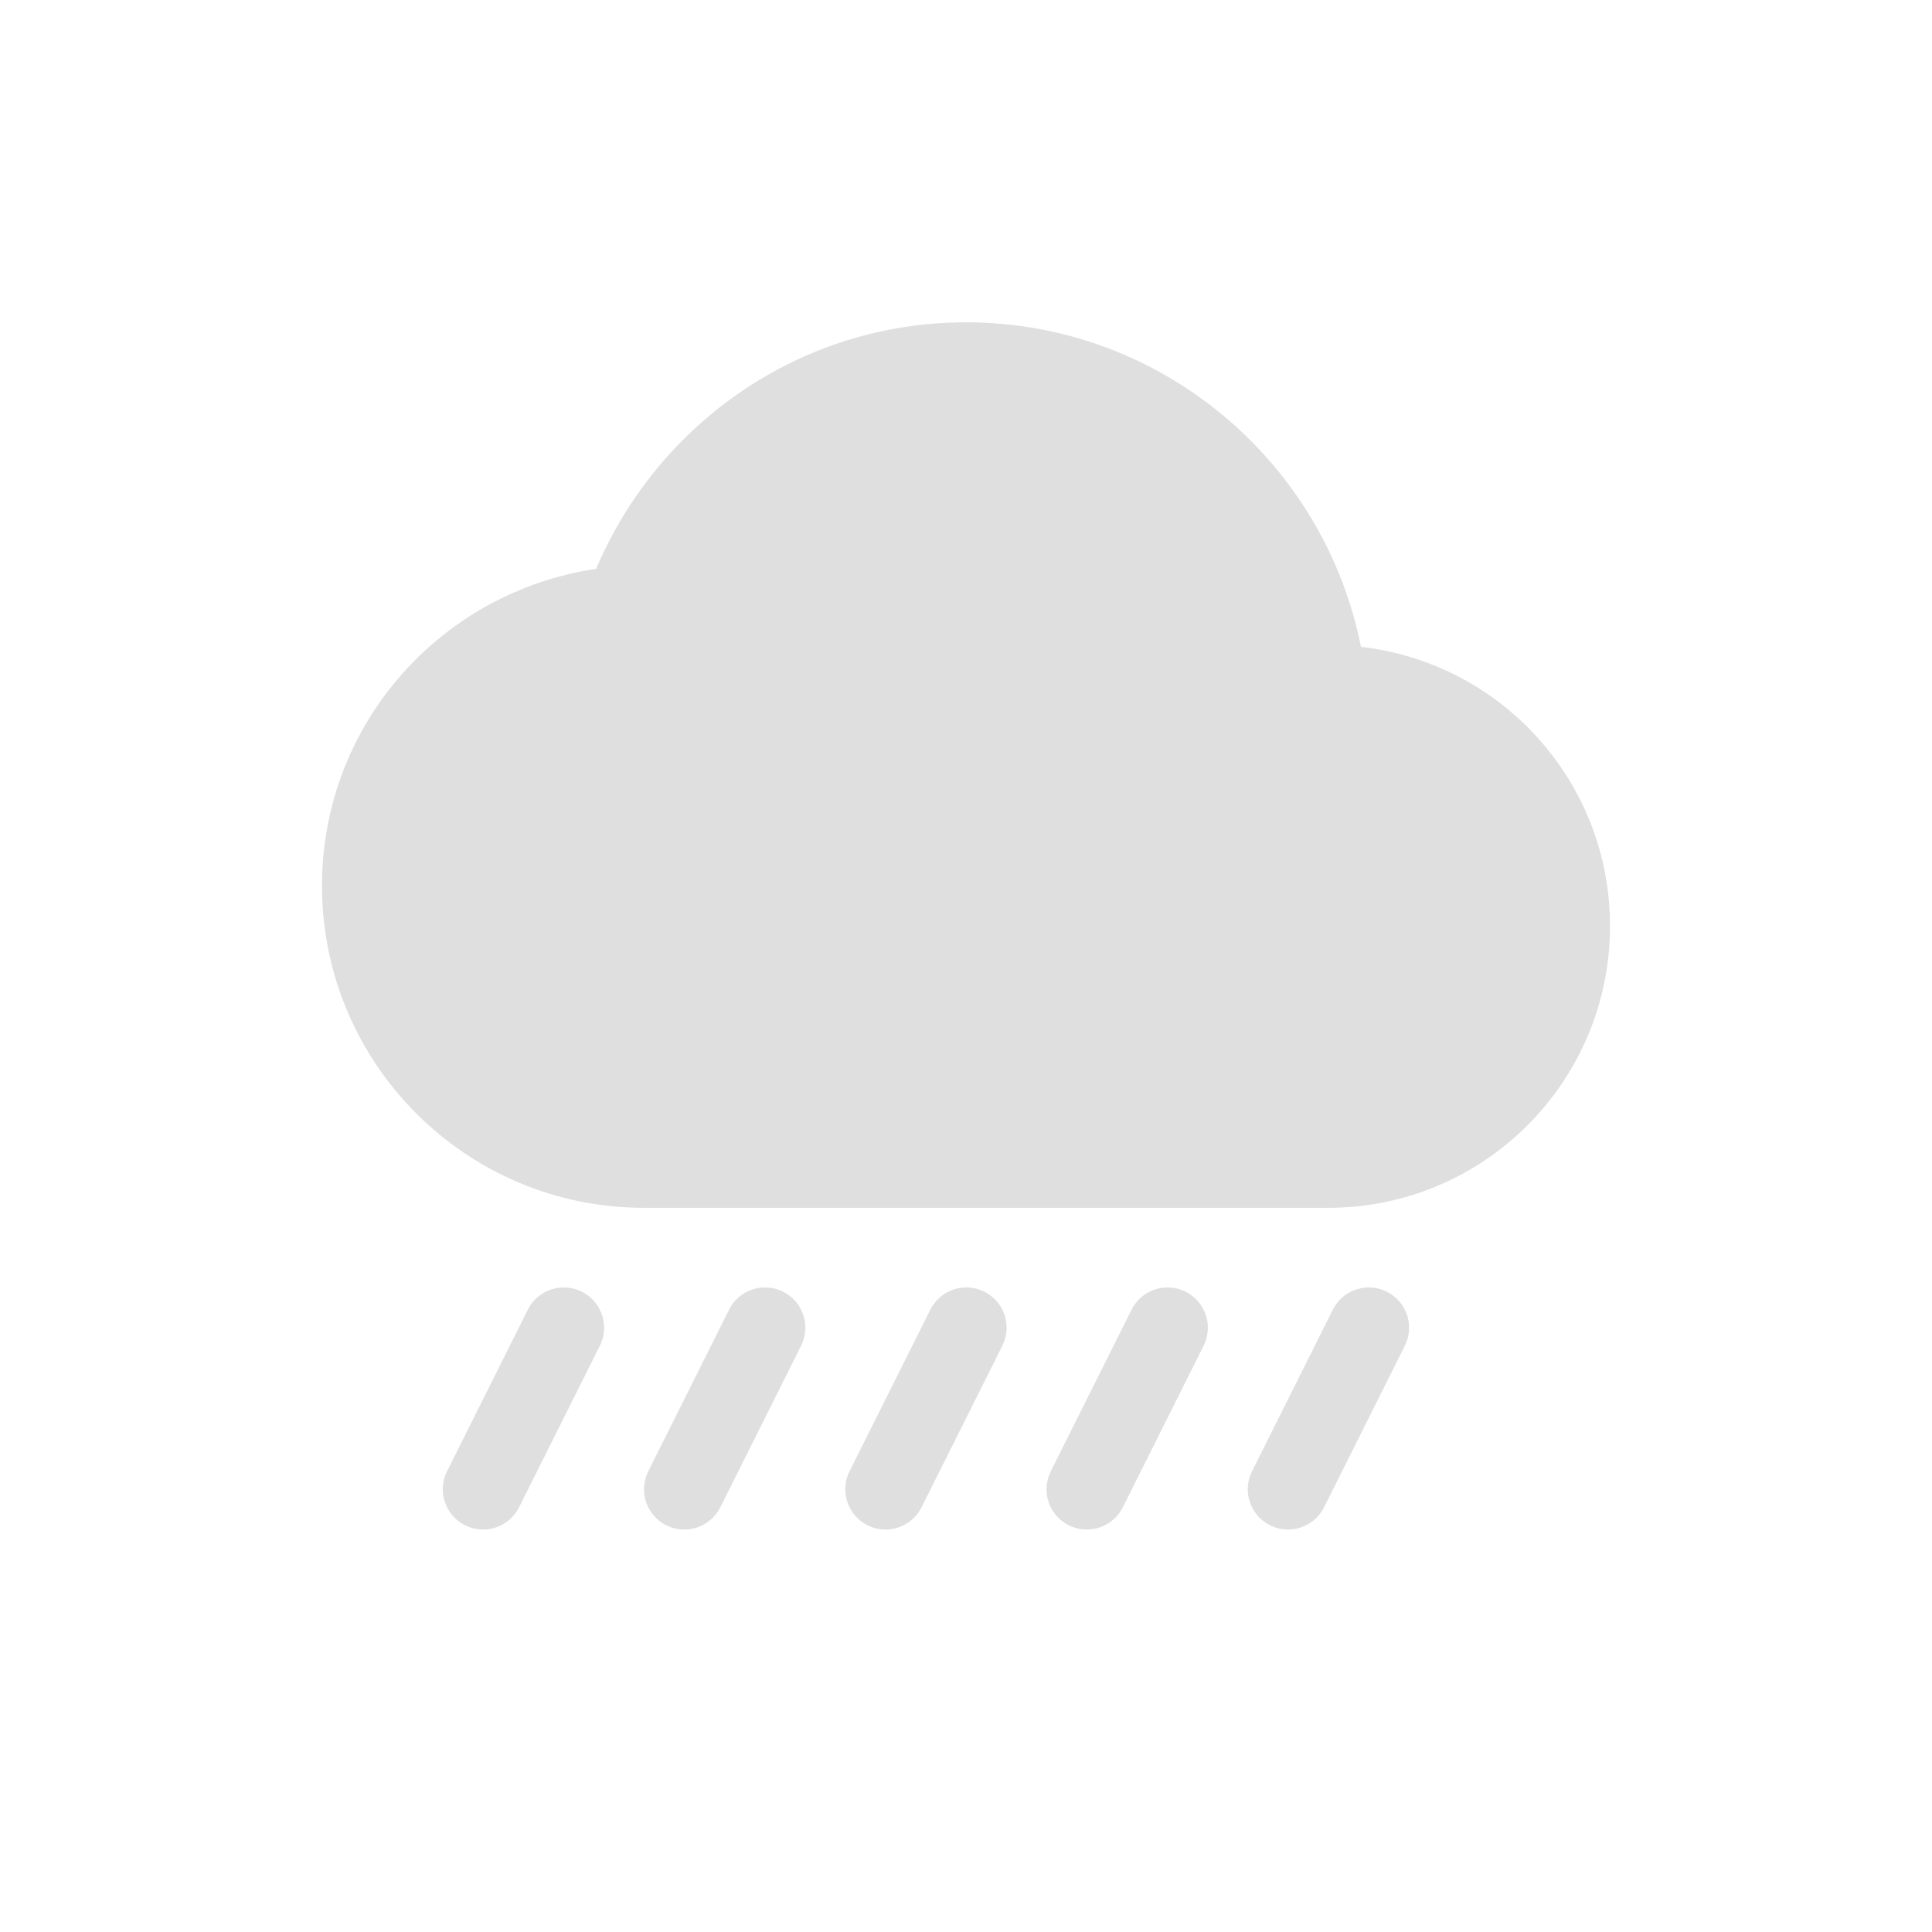
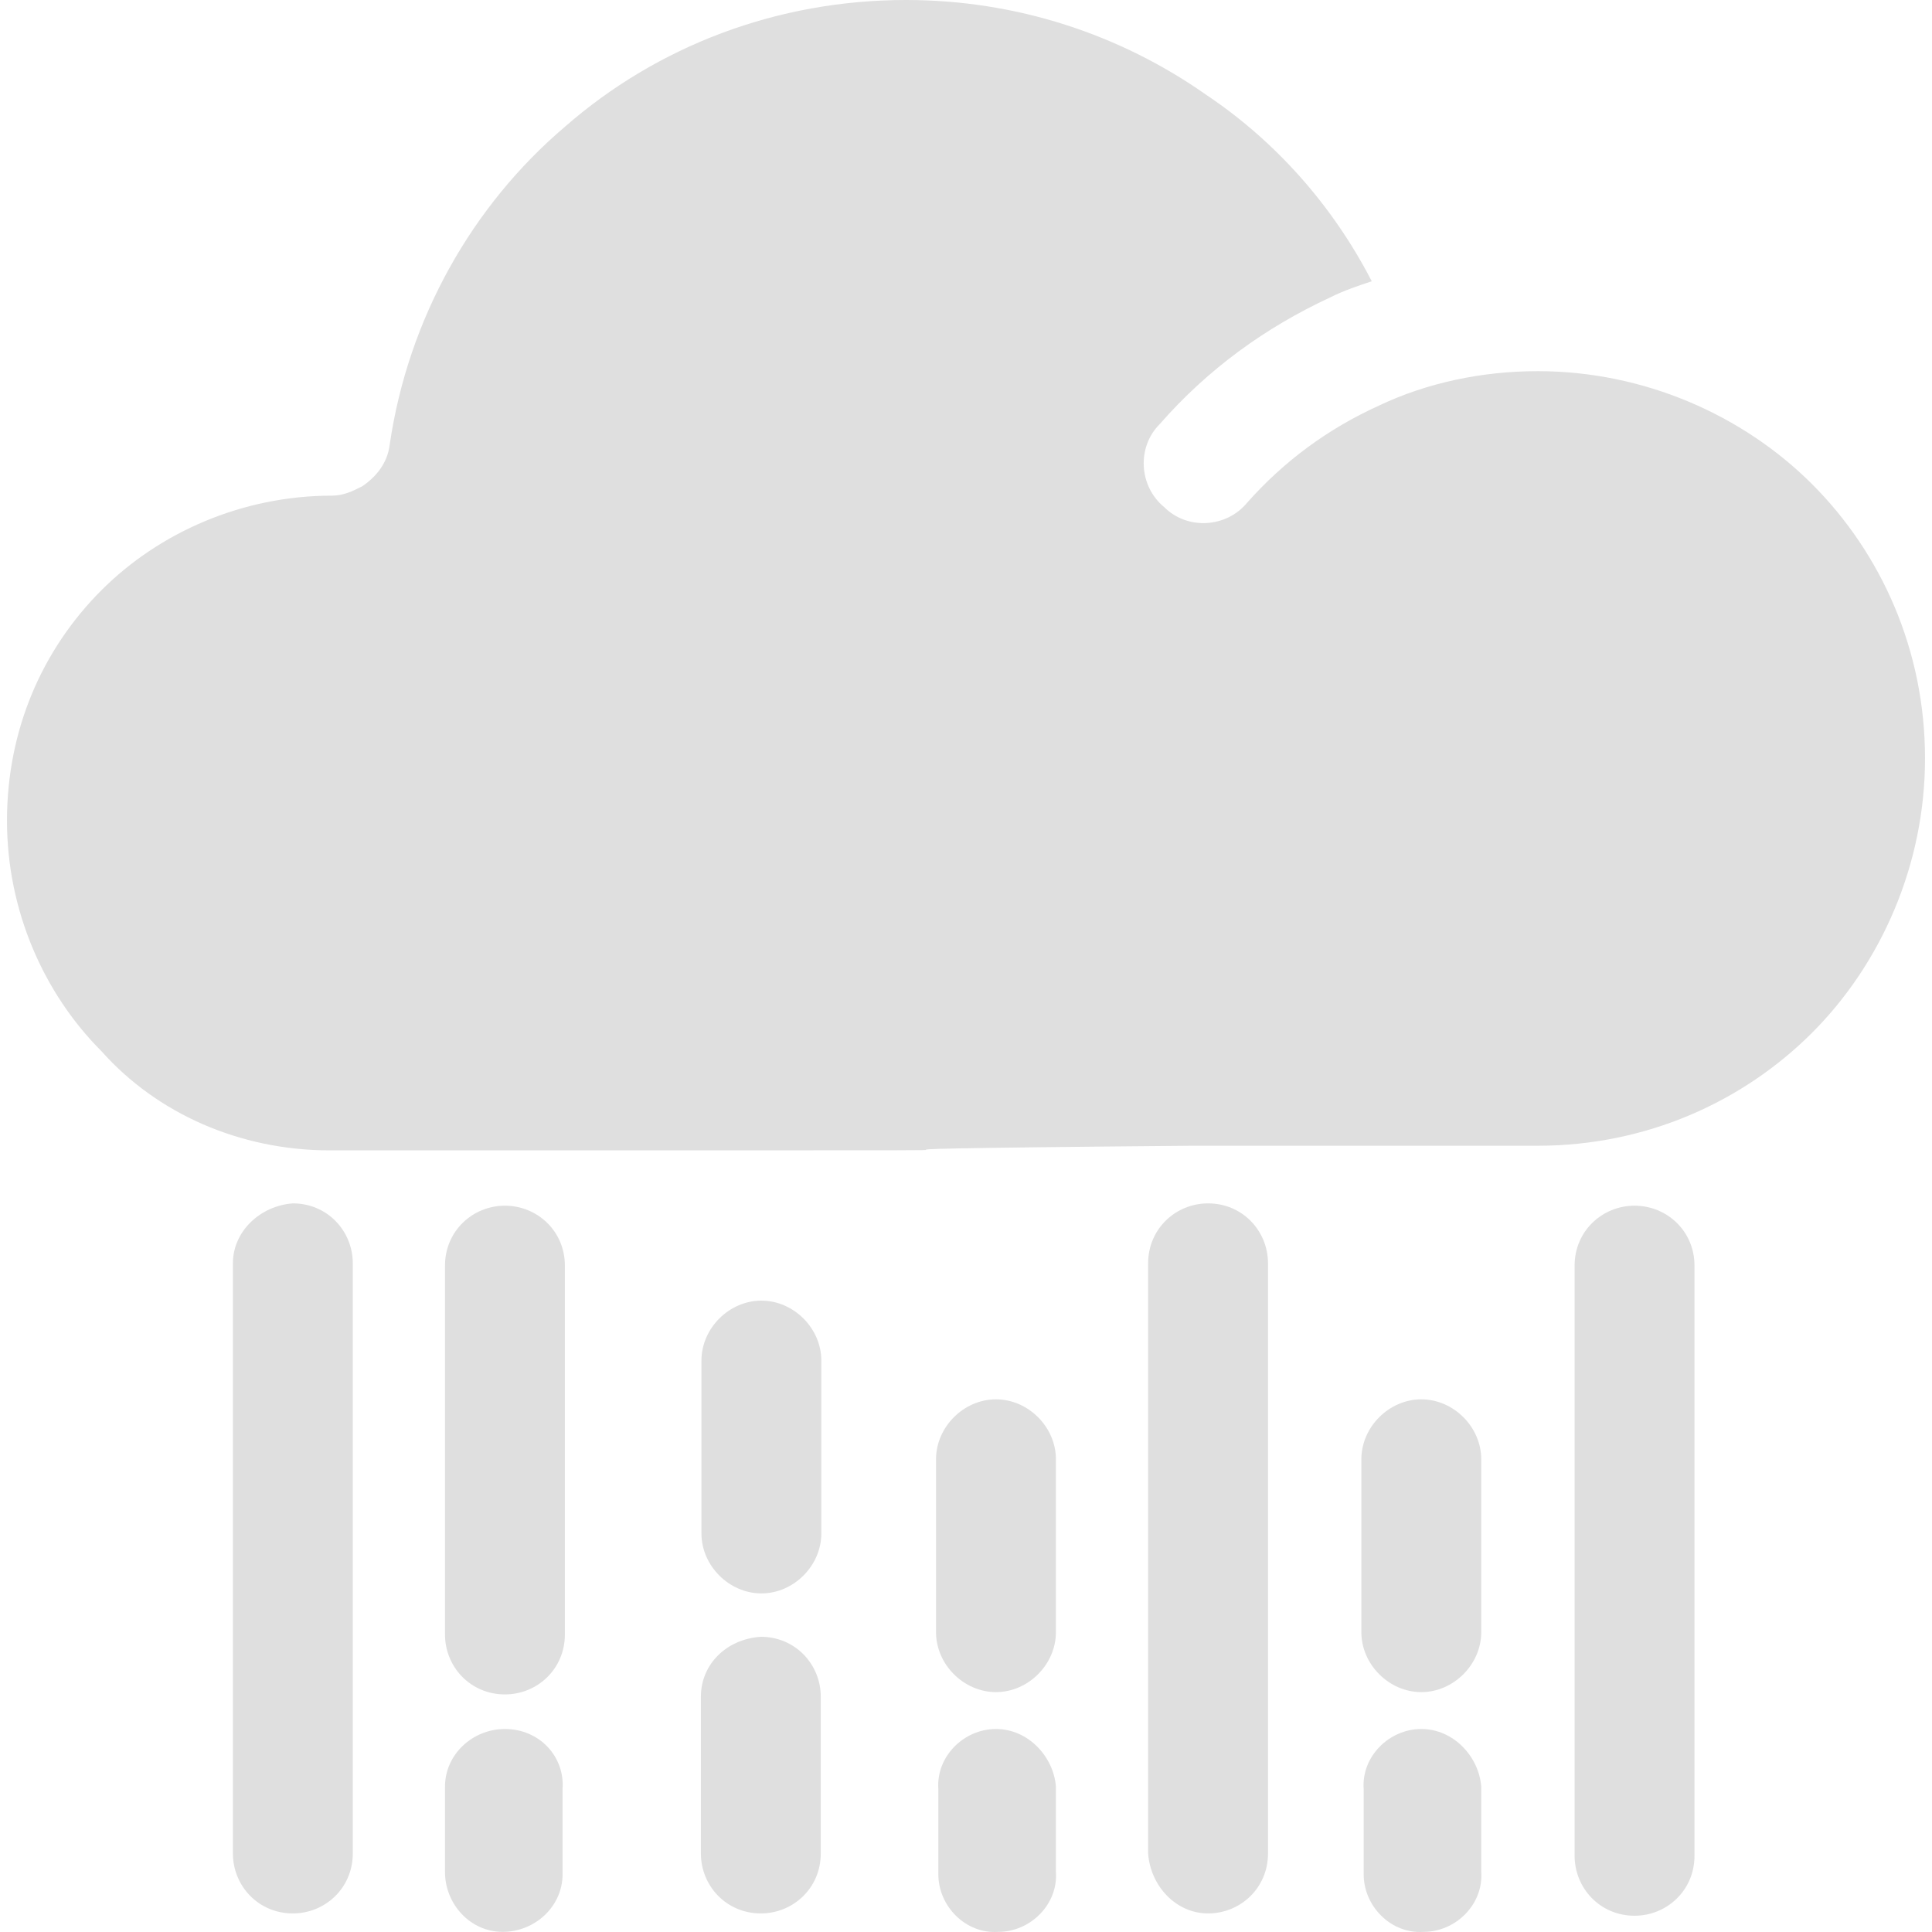
- <svg xmlns="http://www.w3.org/2000/svg" width="24" height="24" version="1.1">
-   <defs>
-     <style id="current-color-scheme" type="text/css">
-    .ColorScheme-Text { color:#dfdfdf; } .ColorScheme-Highlight { color:#4285f4; }
-   </style>
-   </defs>
-   <g transform="translate(-128,-680.29)">
-     <path style="fill:currentColor" class="ColorScheme-Text" d="m 11,3.004 c -2.071,0 -3.835,1.268 -4.594,3.062 C 4.478,6.353 3,7.996 3,10.004 c 0,2.209 1.791,4 4,4 l 8.5,0 c 1.933,0 3.5,-1.567 3.5,-3.5 C 19,8.707 17.649,7.235 15.906,7.035 15.452,4.742 13.427,3.004 11,3.004 Z M 5.979,14.994 a 0.5,0.5 0 0 0 -0.426,0.283 l -1,2 a 0.5,0.5 0 1 0 0.895,0.447 l 1,-2 a 0.5,0.5 0 0 0 -0.469,-0.73 z m 2.5,0 a 0.5,0.5 0 0 0 -0.426,0.283 l -1,2 a 0.5,0.5 0 1 0 0.895,0.447 l 1,-2 a 0.5,0.5 0 0 0 -0.469,-0.73 z m 2.5,0 a 0.5,0.5 0 0 0 -0.426,0.283 l -1,2 a 0.5,0.5 0 1 0 0.895,0.447 l 1,-2 a 0.5,0.5 0 0 0 -0.469,-0.73 z m 2.5,0 a 0.5,0.5 0 0 0 -0.426,0.283 l -1,2 a 0.5,0.5 0 1 0 0.895,0.447 l 1,-2 a 0.5,0.5 0 0 0 -0.469,-0.73 z m 2.5,0 a 0.5,0.5 0 0 0 -0.426,0.283 l -1,2 a 0.5,0.5 0 1 0 0.895,0.447 l 1,-2 a 0.5,0.5 0 0 0 -0.469,-0.73 z" transform="translate(129,681.2899)" />
+ <svg xmlns="http://www.w3.org/2000/svg" xml:space="preserve" style="enable-background:new 0 0 335.223 335.223;" viewBox="0 0 335.223 335.223" y="0px" x="0px" id="Capa_1" version="1.1">
+   <defs id="defs107" />
+   <g id="g6">
+     <g id="g4">
+       <path id="path2" style="fill:#dfdfdf;fill-opacity:1" d="M172.812,242.8c-5.6,0-10.4,4.8-10.4,10.4v30c0,5.6,4.8,10.4,10.4,10.4c5.6,0,10.4-4.8,10.4-10.4v-30    C183.212,247.6,178.412,242.8,172.812,242.8z" />
+     </g>
  </g>
+   <g id="g12">
+     <g id="g10">
+       <path id="path8" style="fill:#dfdfdf;fill-opacity:1" d="M87.612,209.2c-5.6,0-10.4,4.4-10.4,10.4v64c0,5.6,4.4,10.4,10.4,10.4c5.6,0,10.4-4.4,10.4-10.4v-64    C98.012,213.6,93.212,209.2,87.612,209.2z" />
+     </g>
+   </g>
+   <g id="g18">
+     <g id="g16">
+       <path id="path14" style="fill:#dfdfdf;fill-opacity:1" d="M50.812,208.8c-5.6,0.4-10.4,4.8-10.4,10.4v102.4c0,5.6,4.4,10.4,10.4,10.4c5.6,0,10.4-4.4,10.4-10.4V219.2    C61.212,213.6,56.812,208.8,50.812,208.8z" />
+     </g>
+   </g>
+   <g id="g24">
+     <g id="g22">
+       <path id="path20" style="fill:#dfdfdf;fill-opacity:1" d="M183.212,324.8V310c-0.4-5.2-4.8-10-10.4-10c-5.6,0-10.4,4.8-10,10.4v14.8c0,5.6,4.8,10.4,10.4,10    C178.812,335.2,183.612,330.4,183.212,324.8z" />
+     </g>
+   </g>
+   <g id="g30">
+     <g id="g28">
+       <path id="path26" style="fill:#dfdfdf;fill-opacity:1" d="M246.612,242.8c-5.6,0-10.4,4.8-10.4,10.4v30c0,5.6,4.8,10.4,10.4,10.4c5.6,0,10.4-4.8,10.4-10.4v-30    C257.012,247.6,252.212,242.8,246.612,242.8z" />
+     </g>
+   </g>
+   <g id="g36">
+     <g id="g34">
+       <path id="path32" style="fill:#dfdfdf;fill-opacity:1" d="M257.012,324.8V310c-0.4-5.2-4.8-10-10.4-10c-5.6,0-10.4,4.8-10,10.4v14.8c0,5.6,4.8,10.4,10.4,10    C252.612,335.2,257.412,330.4,257.012,324.8z" />
+     </g>
+   </g>
+   <g id="g42">
+     <g id="g40">
+       <path id="path38" style="fill:#dfdfdf;fill-opacity:1" d="M87.612,300c-5.6,0-10.4,4.4-10.4,10v14.8c0,5.6,4.4,10.4,10,10.4c5.6,0,10.4-4.4,10.4-10v-14.8    C98.012,304.8,93.612,300,87.612,300z" />
+     </g>
+   </g>
+   <g id="g48">
+     <g id="g46">
+       <path id="path44" style="fill:#dfdfdf;fill-opacity:1" d="M209.612,208.8c-5.6,0-10.4,4.4-10.4,10.4v102.4c0.4,5.6,4.8,10.4,10.4,10.4c5.6,0,10.4-4.4,10.4-10.4V219.2    C220.012,213.6,215.612,208.8,209.612,208.8z" />
+     </g>
+   </g>
+   <g id="g54">
+     <g id="g52">
+       <path id="path50" style="fill:#dfdfdf;fill-opacity:1" d="M132.012,284c-6,0.4-10.4,4.8-10.4,10.4v27.2c0,5.6,4.4,10.4,10.4,10.4c5.6,0,10.4-4.4,10.4-10.4v-27.2    C142.412,288.8,138.012,284,132.012,284z" />
+     </g>
+   </g>
+   <g id="g60">
+     <g id="g58">
+       <path id="path56" style="fill:#dfdfdf;fill-opacity:1" d="M283.612,209.2c-5.6,0-10.4,4.4-10.4,10.4V322c0,5.6,4.4,10.4,10.4,10.4c5.6,0,10.4-4.4,10.4-10.4V219.6    C294.012,213.6,289.212,209.2,283.612,209.2z" />
+     </g>
+   </g>
+   <g id="g66">
+     <g id="g64">
+       <path id="path62" style="fill:#dfdfdf;fill-opacity:1" d="m 314.412,84 c -12,-12 -29.2,-19.6 -47.6,-19.6 -9.6,0 -19.2,2 -27.6,6 -8.8,4 -16.4,9.6 -22.8,16.8 -3.6,4.4 -10.4,4.8 -14.4,0.8 -4.4,-3.6 -4.8,-10.4 -0.8,-14.4 8.4,-9.6 18.4,-16.8 29.6,-22 2.4,-1.2 4.8,-2 7.2,-2.8 -6.8,-13.2 -16.8,-24.4 -28.8,-32.4 -14.8,-10.4 -32.8,-16.4 -52,-16.4 -22.4,0 -43.2,8 -59.2,22 -16,13.6 -27.2,33.2 -30.4,55.2 -0.4,3.2 -2.4,5.6 -4.8,7.2 -1.6,0.8 -3.2,1.6 -5.2,1.6 -15.6,0 -30,6.4 -40,16.4 -10.4,10.4 -16.4,24.4 -16.4,40 0,15.6 6.4,30 16.4,40 9.6,10.8 24,17.2 39.6,17.2 h 56.4 c 94.418,0 0,0 93.2,-0.8 h 60 c 18.8,0 35.6,-7.6 47.6,-19.6 12,-12 19.6,-29.2 19.6,-47.6 0,-18.8 -7.6,-35.6 -19.6,-47.6 z" />
+     </g>
+   </g>
+   <g id="g74">
+ </g>
+   <g id="g76">
+ </g>
+   <g id="g78">
+ </g>
+   <g id="g80">
+ </g>
+   <g id="g82">
+ </g>
+   <g id="g84">
+ </g>
+   <g id="g86">
+ </g>
+   <g id="g88">
+ </g>
+   <g id="g90">
+ </g>
+   <g id="g92">
+ </g>
+   <g id="g94">
+ </g>
+   <g id="g96">
+ </g>
+   <g id="g98">
+ </g>
+   <g id="g100">
+ </g>
+   <g id="g102">
+ </g>
+   <path d="m 132.109,225.673 c -5.6,0 -10.4,4.8 -10.4,10.4 v 30 c 0,5.6 4.8,10.4 10.4,10.4 5.6,0 10.4,-4.8 10.4,-10.4 v -30 c 0,-5.6 -4.8,-10.4 -10.4,-10.4 z" id="path2-3" style="fill:#dfdfdf;fill-opacity:1" />
</svg>
